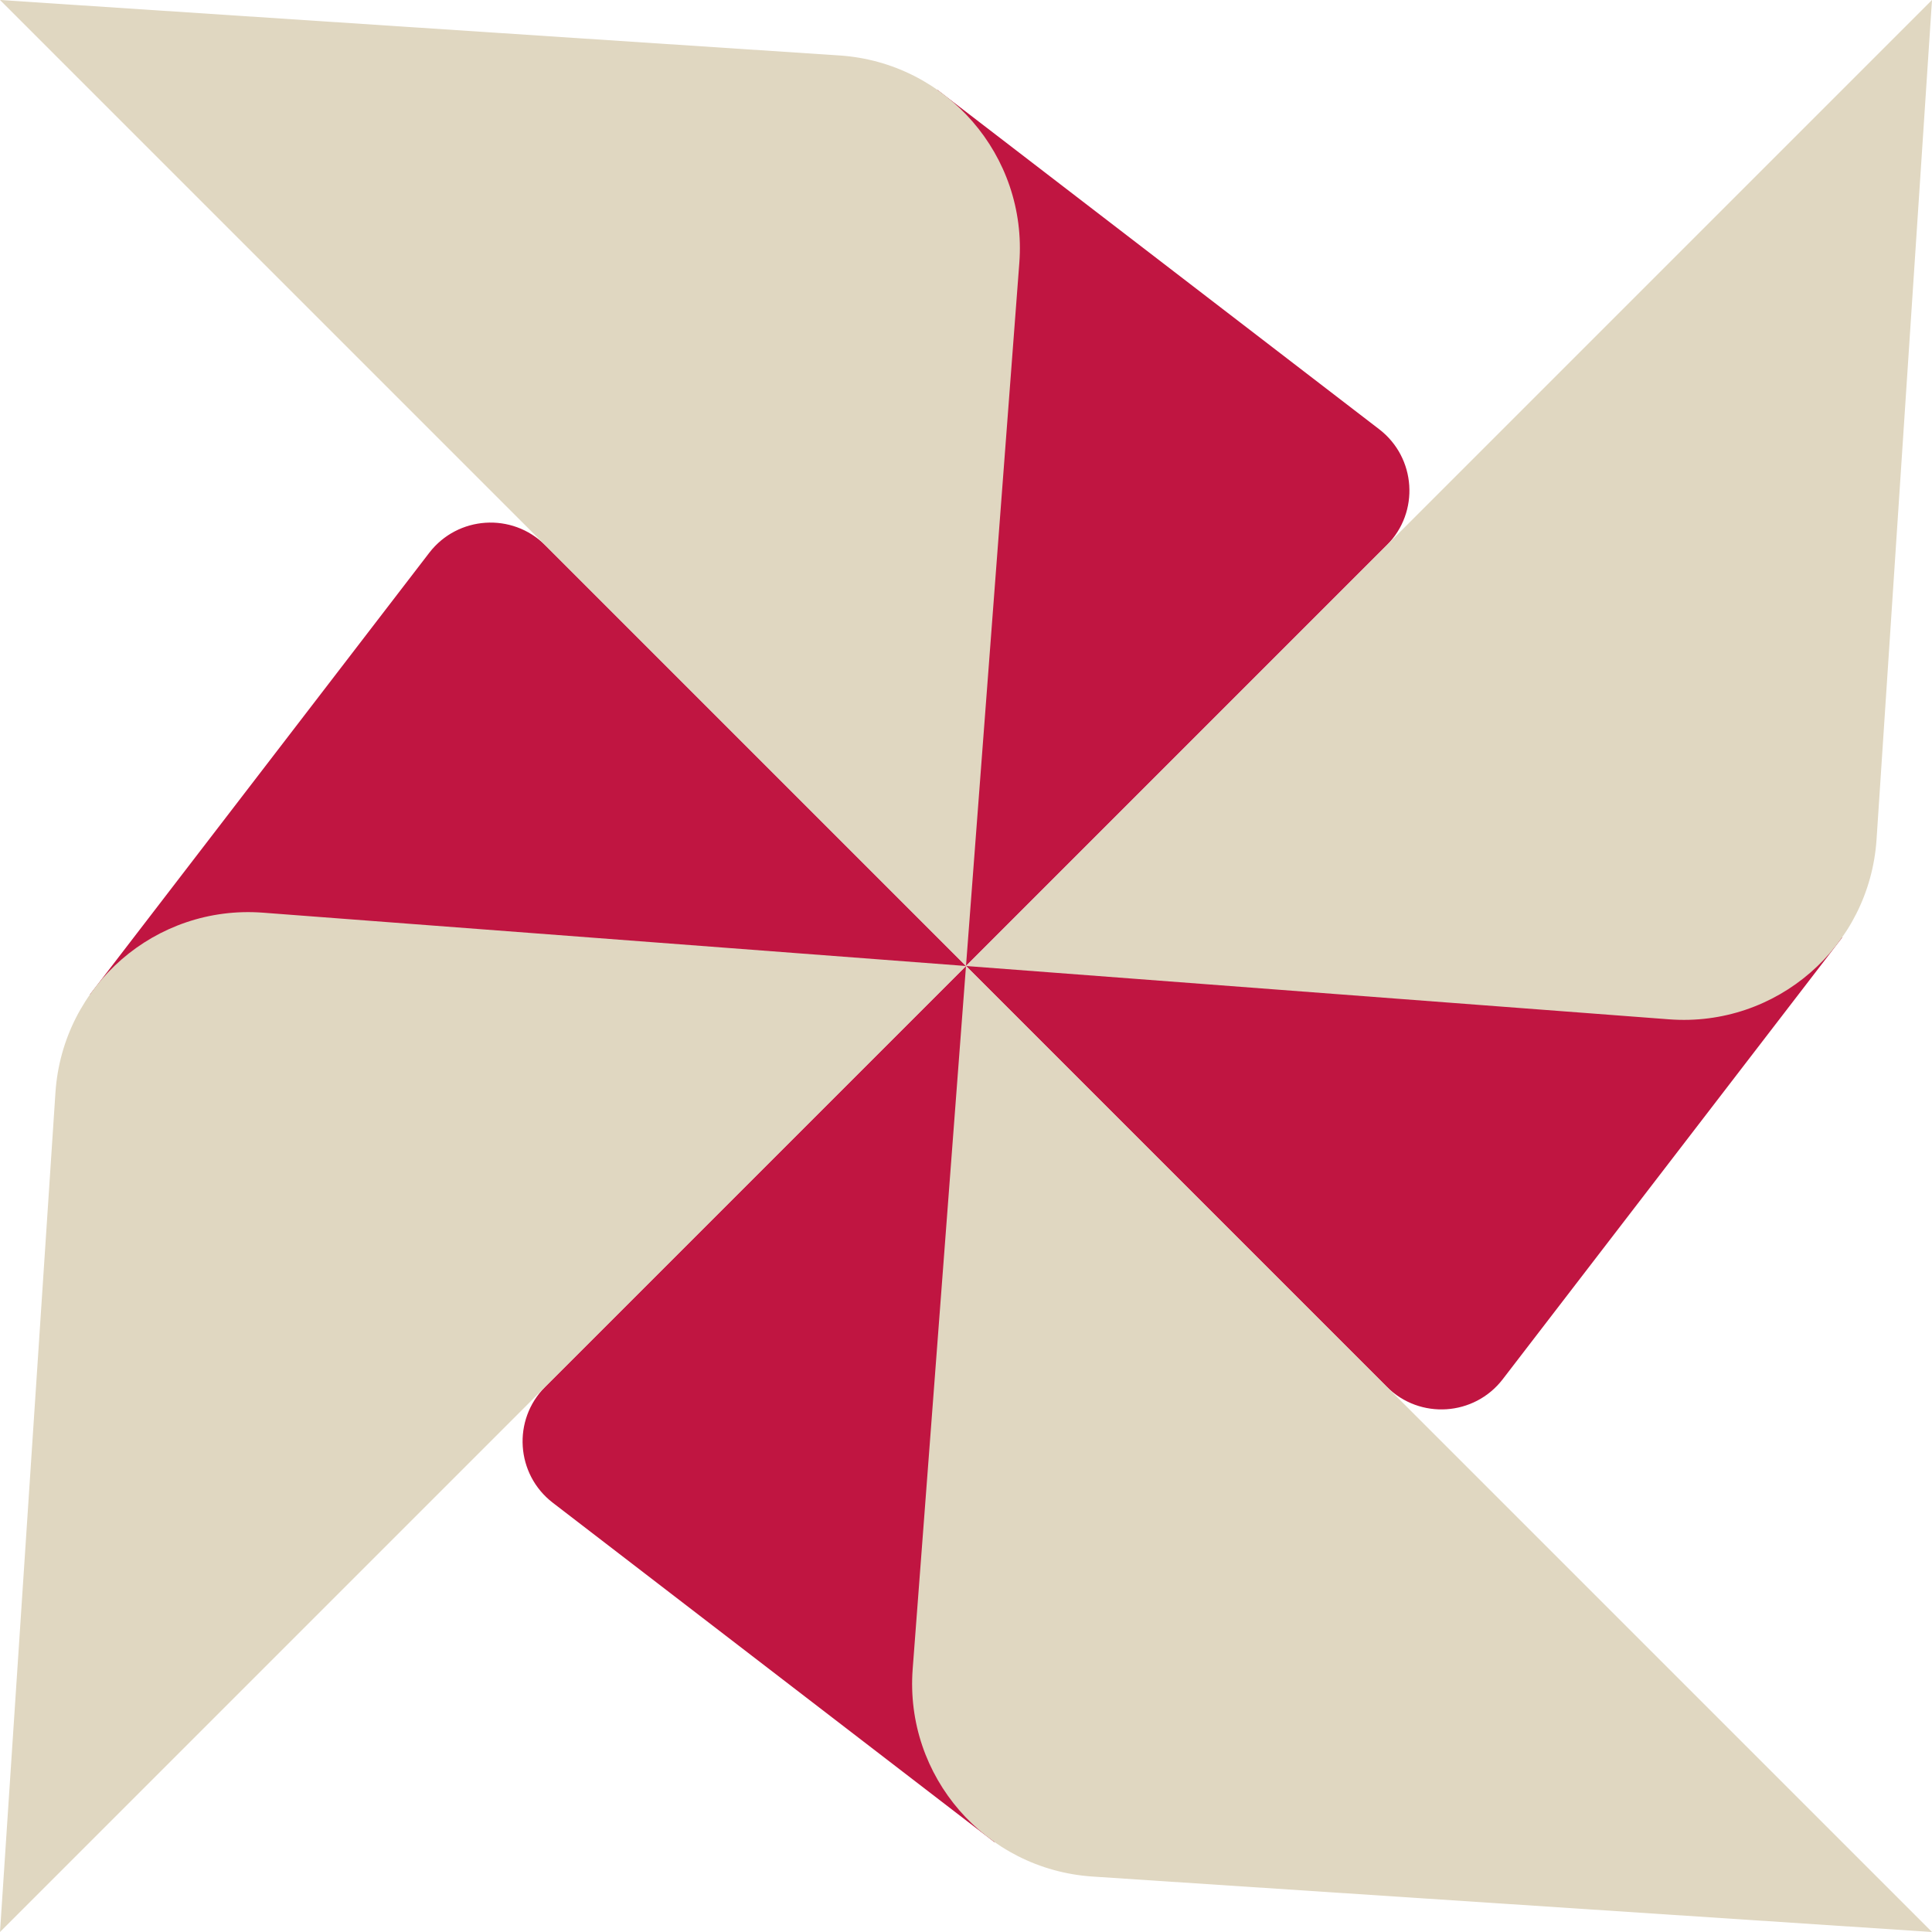
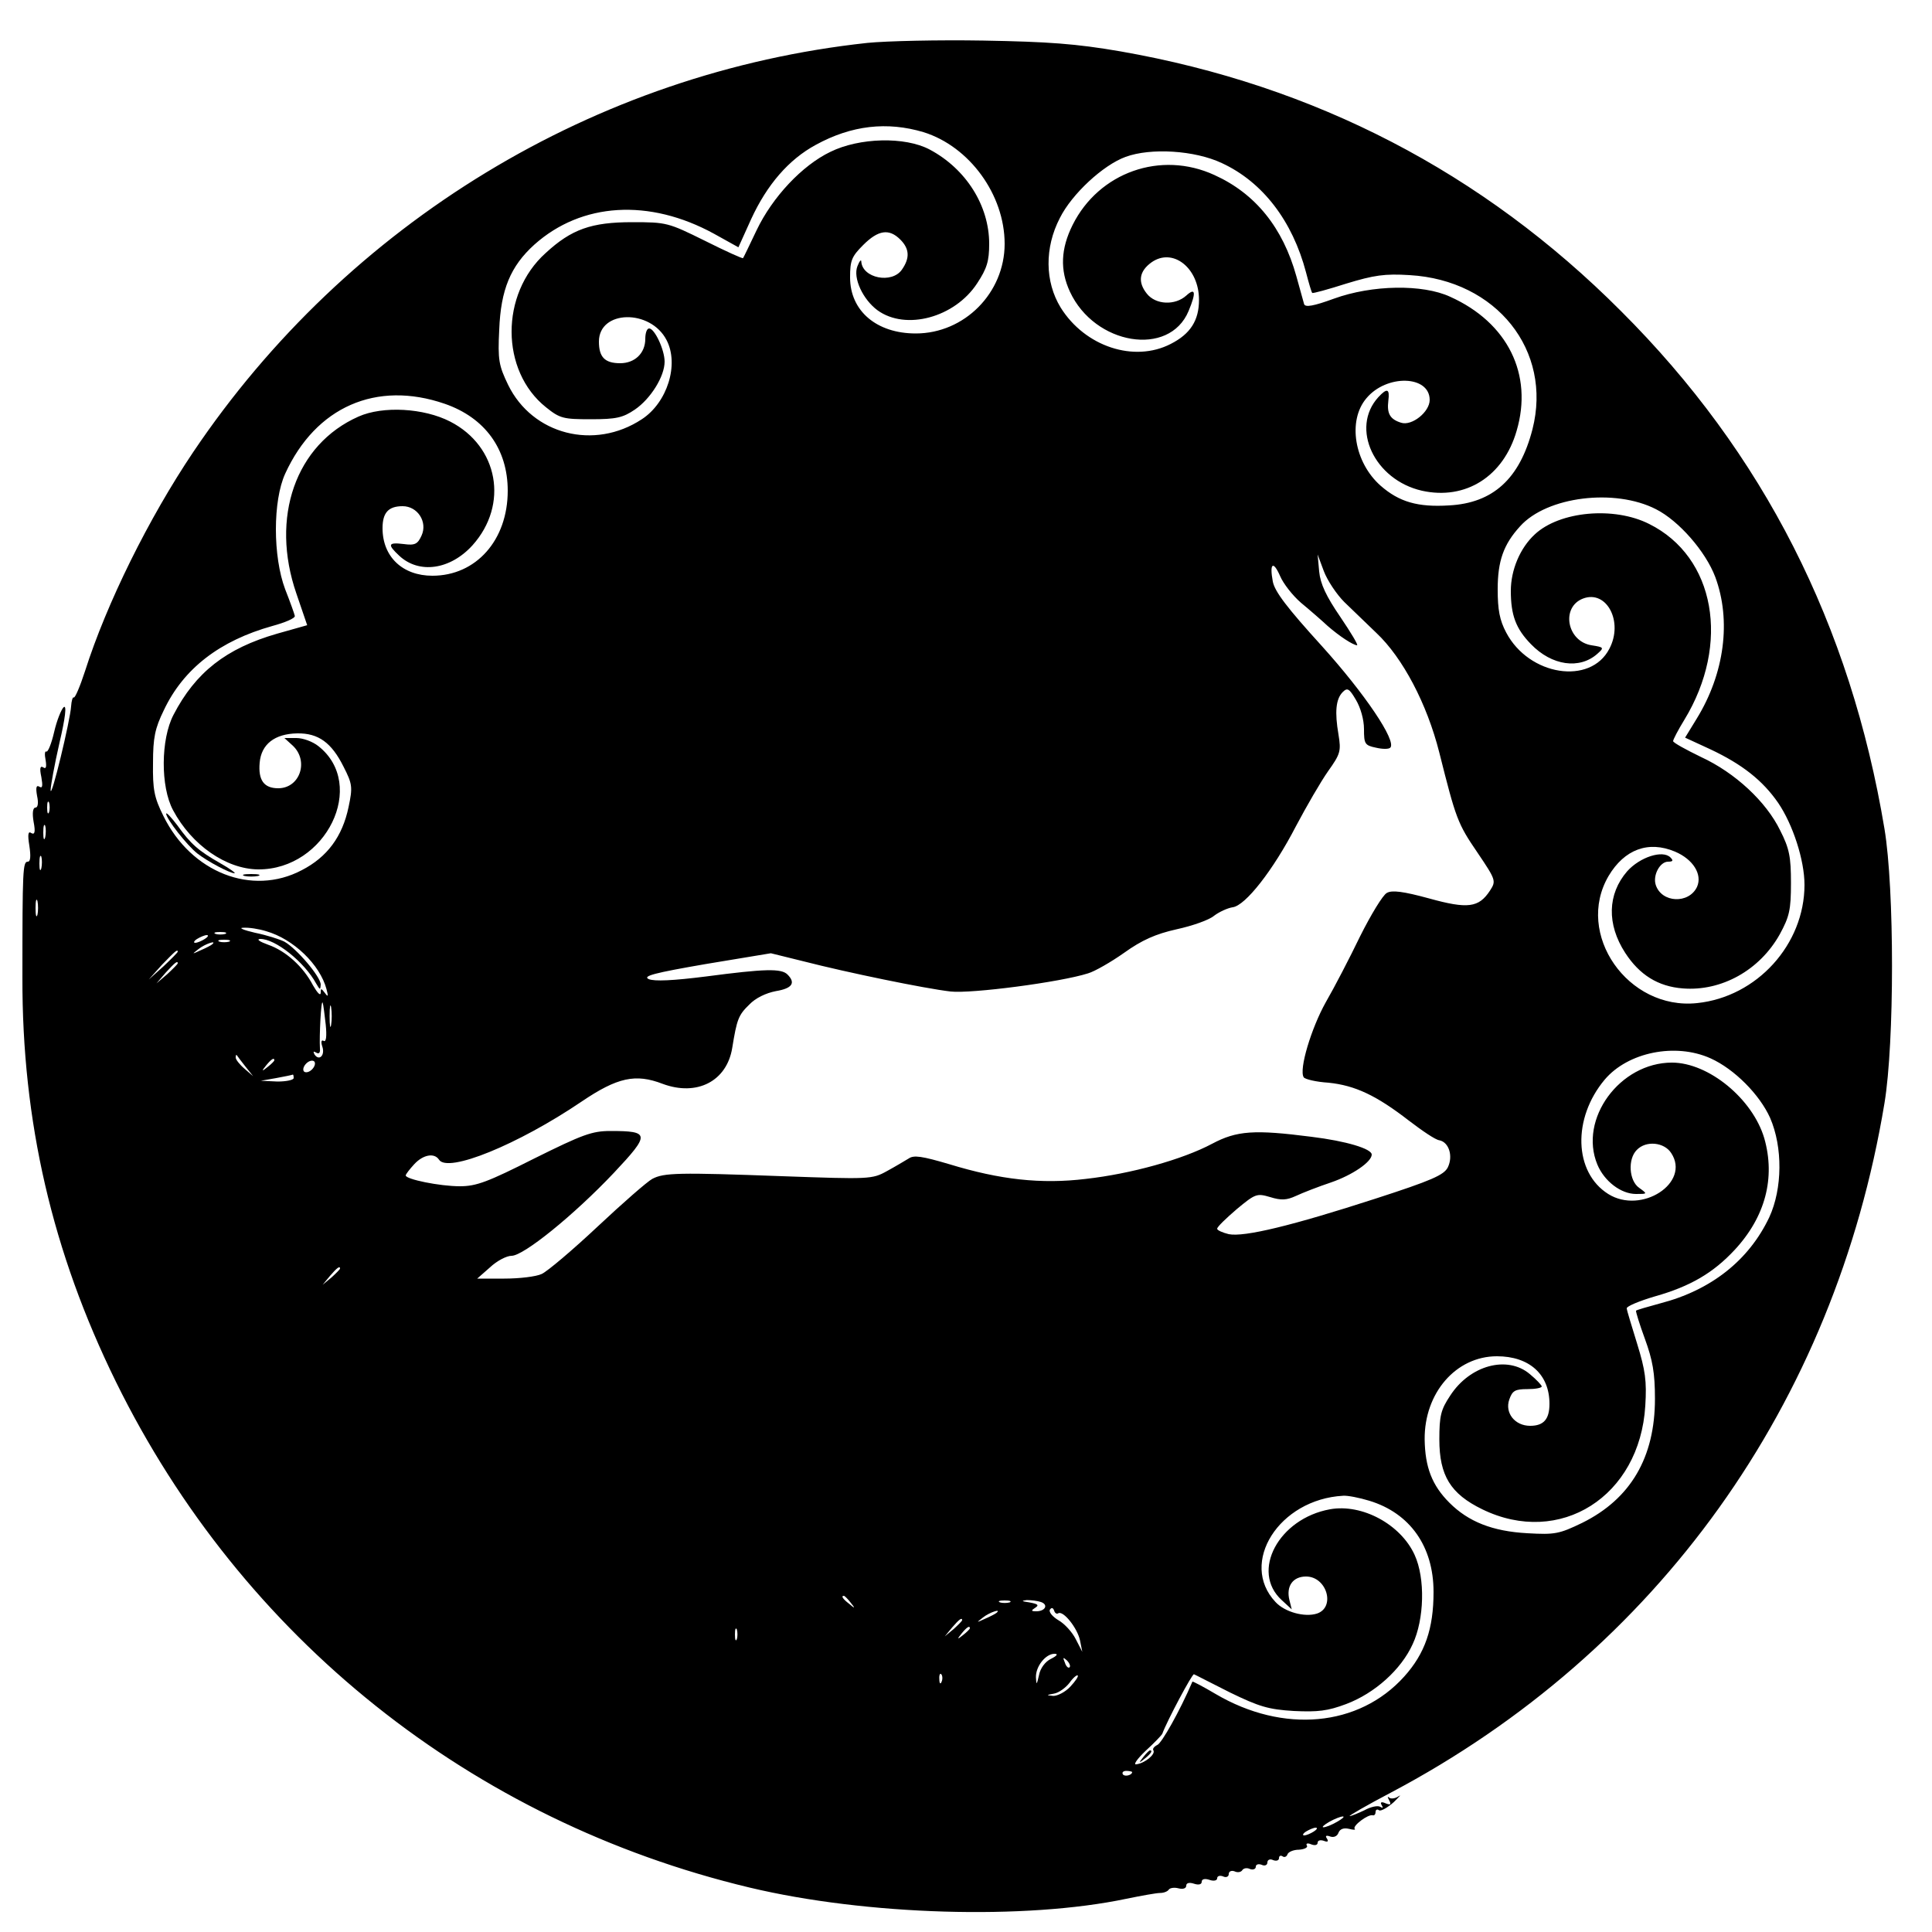
- <svg xmlns="http://www.w3.org/2000/svg" version="1.1" id="Layer_1" x="0px" y="0px" viewBox="0 0 1000 1000" style="enable-background:new 0 0 1000 1000;" xml:space="preserve">
-   <style type="text/css">
- 	.st0{fill:#C01541;}
- 	.st1{fill:#E0D7C1;}
- </style>
-   <path class="st0" d="M500,500l217.8-217.8c17.1-17.1,15.2-45.3-3.9-60L485.2,46.5l-70.8,149.3L500,500z" />
-   <path class="st0" d="M500,500L282.2,282.2c-17.1-17.1-45.3-15.2-60,3.9L46.5,514.8l149.3,70.8L500,500z" />
-   <path class="st0" d="M500,500L282.2,717.8c-17.1,17.1-15.2,45.3,3.9,60l228.6,175.7l70.8-149.3L500,500z" />
-   <path class="st0" d="M500,500l217.8,217.8c17.1,17.1,45.3,15.2,60-3.9l175.7-228.6l-149.3-70.8L500,500z" />
-   <path class="st1" d="M500,500L0,0l434.5,28.7c55.5,3.7,97.3,51.9,93.1,107.4L500,500z" />
-   <path class="st1" d="M500,500L0,1000l28.7-434.5c3.7-55.5,51.9-97.3,107.4-93.1L500,500z" />
-   <path class="st1" d="M500,500l500,500l-434.5-28.7c-55.5-3.7-97.3-51.9-93.1-107.4L500,500z" />
-   <path class="st1" d="M500,500L1000,0l-28.7,434.5c-3.7,55.5-51.9,97.3-107.4,93.1L500,500z" />
+ <svg xmlns="http://www.w3.org/2000/svg" version="1.0" width="500pt" height="500pt" viewBox="0 0 500 500" preserveAspectRatio="xMidYMid meet">
+   <g transform="translate(0,500) scale(0.1,-0.1)" fill="#000000" stroke="none">
+     <path d="M2245 4889 c-705 -76 -1346 -466 -1745 -1059 -115 -171 -224 -391 -280 -567 -13 -40 -26 -70 -29 -68 -3 2 -6 -9 -7 -23 -2 -35 -52 -243 -53 -217 0 11 10 66 23 123 15 64 19 98 11 92 -6 -5 -18 -34 -25 -65 -7 -30 -16 -52 -20 -50 -4 2 -5 -7 -2 -22 3 -18 1 -24 -6 -19 -8 5 -10 -2 -5 -25 4 -23 3 -30 -5 -25 -8 5 -10 -2 -6 -24 4 -18 2 -30 -4 -30 -7 0 -9 -14 -5 -37 5 -26 3 -34 -6 -29 -8 6 -10 -3 -5 -33 4 -27 3 -41 -4 -41 -13 0 -14 -19 -14 -300 -1 -372 77 -710 242 -1046 326 -663 920 -1137 1640 -1309 302 -72 714 -84 975 -29 39 8 78 15 87 15 10 0 20 4 23 9 3 4 14 6 25 3 12 -3 20 0 20 7 0 7 8 9 20 5 12 -4 20 -2 20 5 0 7 8 9 20 5 11 -4 20 -2 20 4 0 6 7 8 15 5 8 -4 15 -1 15 6 0 7 7 10 15 7 8 -4 17 -2 20 3 3 5 12 7 20 3 8 -3 15 0 15 6 0 6 7 8 15 5 8 -4 15 -1 15 6 0 7 7 10 15 6 8 -3 15 -1 15 5 0 6 4 8 9 5 5 -4 11 -1 13 5 2 6 15 12 30 12 14 1 24 6 20 11 -3 5 2 7 11 3 10 -4 17 -2 17 4 0 6 7 8 16 5 10 -4 13 -2 8 6 -5 7 -2 9 9 5 9 -3 18 1 21 10 4 10 14 13 27 10 12 -3 18 -3 15 0 -7 7 35 39 47 35 4 -1 7 3 7 9 0 5 4 8 9 4 5 -3 22 7 38 21 15 15 21 21 12 15 -9 -6 -20 -7 -24 -3 -5 4 -4 1 0 -7 6 -11 4 -13 -9 -8 -11 5 -15 3 -10 -5 4 -7 3 -8 -4 -4 -6 4 -25 0 -41 -9 -17 -8 -34 -15 -38 -15 -4 0 44 28 107 61 690 365 1148 1005 1277 1784 26 157 26 554 0 710 -88 528 -313 972 -682 1340 -358 359 -792 584 -1295 672 -116 20 -187 25 -355 28 -115 2 -250 -1 -300 -6z m145 -231 c119 -37 210 -162 210 -289 0 -127 -104 -232 -230 -232 -101 0 -170 58 -170 145 0 44 4 54 34 84 39 39 67 43 96 14 24 -24 25 -48 4 -78 -26 -37 -102 -22 -105 21 0 7 -5 1 -10 -12 -12 -30 14 -86 52 -114 73 -53 200 -19 258 70 25 38 31 57 31 102 0 99 -60 194 -154 244 -64 34 -182 31 -257 -6 -73 -35 -150 -117 -191 -203 -18 -38 -34 -71 -35 -72 -1 -2 -45 18 -99 45 -95 47 -99 48 -188 48 -105 0 -157 -18 -224 -80 -118 -106 -117 -305 1 -399 36 -29 45 -31 116 -31 66 0 83 4 114 25 41 28 77 86 77 124 0 31 -26 86 -40 86 -6 0 -10 -12 -10 -27 0 -37 -27 -63 -65 -63 -40 0 -55 16 -55 56 0 82 133 85 175 4 33 -63 2 -162 -64 -205 -123 -81 -283 -40 -346 89 -24 50 -27 64 -23 143 4 103 29 164 91 220 122 109 297 120 465 28 l63 -35 33 73 c41 89 97 154 167 192 93 51 185 61 279 33z m772 -80 c106 -49 183 -150 218 -283 7 -27 14 -51 16 -53 1 -2 41 9 88 24 72 22 100 26 164 22 225 -13 370 -195 318 -399 -33 -128 -102 -191 -216 -197 -81 -5 -129 9 -177 51 -68 60 -86 168 -37 226 52 63 164 60 164 -4 0 -31 -46 -68 -74 -59 -29 9 -37 24 -33 57 4 31 -3 34 -26 9 -73 -80 -10 -214 113 -242 113 -25 211 37 245 155 43 146 -23 280 -172 347 -71 33 -202 31 -301 -5 -52 -19 -74 -23 -77 -14 -2 7 -11 39 -20 72 -35 126 -106 214 -212 262 -139 64 -299 7 -367 -129 -31 -62 -33 -117 -7 -173 64 -138 257 -170 307 -50 20 48 18 62 -6 40 -29 -26 -79 -24 -102 5 -24 30 -20 58 12 81 55 39 123 -14 123 -97 0 -53 -22 -88 -73 -114 -95 -49 -222 -7 -285 94 -41 67 -42 155 -2 232 31 62 112 137 170 158 65 24 179 17 249 -16z m-2011 -623 c104 -36 163 -117 163 -225 0 -128 -82 -220 -195 -220 -77 0 -129 49 -129 123 0 40 15 57 52 57 39 0 65 -41 49 -76 -10 -22 -17 -26 -46 -22 -41 5 -43 -1 -12 -30 51 -48 132 -37 190 27 94 105 67 256 -58 320 -68 35 -174 41 -237 13 -163 -72 -229 -261 -161 -458 l28 -82 -78 -22 c-132 -38 -211 -100 -268 -210 -33 -63 -34 -186 -1 -247 48 -90 137 -152 220 -153 176 -1 283 219 156 319 -15 12 -40 21 -57 21 l-31 0 22 -20 c42 -40 18 -110 -38 -110 -37 0 -52 21 -48 66 4 48 39 75 97 76 55 1 89 -24 120 -86 23 -45 24 -53 13 -105 -16 -76 -55 -129 -121 -163 -129 -68 -286 -6 -358 140 -24 48 -28 69 -27 137 0 66 5 90 28 137 51 108 145 180 281 218 33 9 59 20 58 26 -1 5 -12 36 -25 69 -32 85 -32 229 0 299 79 173 236 242 413 181z m3135 -273 c59 -30 128 -109 153 -175 42 -113 24 -250 -48 -367 l-30 -49 65 -30 c83 -39 136 -81 176 -139 38 -56 68 -148 68 -212 0 -154 -123 -290 -278 -306 -179 -19 -317 179 -229 329 41 69 103 92 172 63 47 -20 71 -59 57 -91 -21 -45 -92 -42 -107 5 -8 25 11 60 32 60 13 0 14 3 6 11 -20 20 -79 1 -112 -36 -51 -59 -53 -137 -5 -211 37 -57 85 -87 149 -92 100 -8 199 47 251 140 25 46 29 63 29 133 0 67 -4 89 -28 136 -36 74 -116 149 -205 190 -39 19 -72 37 -72 41 0 4 13 29 29 55 120 197 80 422 -91 507 -91 46 -232 33 -296 -27 -38 -35 -62 -92 -62 -146 0 -63 13 -98 52 -138 54 -56 126 -66 172 -25 18 16 17 17 -15 22 -64 10 -80 99 -22 121 61 23 105 -60 68 -130 -49 -95 -208 -70 -267 42 -17 32 -22 59 -22 112 0 73 15 116 58 163 69 77 245 99 352 44z m-807 -240 c21 -20 58 -56 83 -80 68 -64 131 -183 163 -310 43 -171 47 -183 99 -259 48 -71 48 -73 32 -98 -29 -44 -57 -48 -158 -20 -66 18 -96 22 -109 14 -10 -5 -41 -56 -69 -112 -27 -56 -67 -133 -89 -171 -37 -66 -70 -174 -57 -194 3 -5 32 -12 64 -14 69 -7 124 -33 208 -98 34 -26 69 -50 79 -51 25 -5 36 -41 22 -70 -10 -20 -42 -34 -187 -81 -216 -70 -340 -100 -380 -92 -16 4 -30 10 -30 14 0 5 23 27 51 51 48 40 52 41 86 31 29 -9 43 -8 67 3 17 8 58 24 91 35 55 19 105 53 105 72 0 15 -66 35 -156 46 -148 19 -193 16 -257 -18 -77 -41 -211 -78 -327 -91 -116 -14 -222 -2 -353 38 -71 21 -92 24 -105 15 -10 -6 -35 -21 -57 -33 -38 -21 -45 -21 -270 -13 -270 10 -307 9 -337 -7 -13 -7 -76 -62 -141 -123 -65 -61 -130 -116 -145 -123 -15 -7 -58 -12 -97 -12 l-70 0 33 29 c18 17 43 30 56 30 31 0 161 105 265 215 94 100 93 108 -9 108 -48 0 -72 -9 -197 -71 -121 -61 -150 -72 -193 -72 -52 0 -140 18 -140 28 0 3 10 16 22 29 23 25 52 30 64 12 22 -36 205 39 369 150 93 63 140 73 210 46 89 -33 166 7 180 93 12 74 16 85 44 112 16 17 43 30 69 35 42 7 52 21 30 43 -16 16 -58 15 -210 -5 -87 -11 -134 -13 -149 -7 -17 8 14 16 147 39 l169 28 85 -21 c113 -29 312 -70 380 -78 54 -6 284 24 356 47 17 5 59 29 93 53 46 33 82 49 136 61 41 9 84 24 97 35 13 10 35 20 48 22 33 4 105 96 164 210 27 51 64 115 83 142 32 45 34 52 27 95 -10 58 -7 92 11 110 12 12 17 9 34 -20 12 -20 21 -51 21 -76 0 -38 2 -42 31 -48 17 -4 33 -4 37 0 17 17 -66 140 -177 263 -90 99 -122 141 -127 167 -9 48 1 55 19 14 8 -19 32 -50 54 -69 23 -19 54 -46 69 -60 31 -27 65 -49 76 -50 4 0 -16 33 -43 73 -37 54 -52 86 -55 118 l-4 44 16 -43 c9 -24 33 -60 53 -80z m-3352 -544 c-3 -7 -5 -2 -5 12 0 14 2 19 5 13 2 -7 2 -19 0 -25z m-10 -65 c-3 -10 -5 -4 -5 12 0 17 2 24 5 18 2 -7 2 -21 0 -30z m-10 -80 c-3 -10 -5 -4 -5 12 0 17 2 24 5 18 2 -7 2 -21 0 -30z m-10 -120 c-3 -10 -5 -2 -5 17 0 19 2 27 5 18 2 -10 2 -26 0 -35z m592 -43 c70 -20 139 -86 156 -150 5 -19 4 -21 -4 -10 -10 13 -11 13 -11 0 -1 -8 -9 1 -20 20 -25 48 -70 89 -116 105 -22 8 -31 14 -21 15 39 1 115 -60 145 -115 10 -17 11 -18 12 -3 0 20 -62 93 -94 111 -12 6 -46 17 -76 23 -30 7 -44 13 -30 13 14 1 40 -3 59 -9z m-106 -7 c-7 -2 -19 -2 -25 0 -7 3 -2 5 12 5 14 0 19 -2 13 -5z m-53 -13 c-8 -5 -19 -10 -25 -10 -5 0 -3 5 5 10 8 5 20 10 25 10 6 0 3 -5 -5 -10z m63 -7 c-7 -2 -19 -2 -25 0 -7 3 -2 5 12 5 14 0 19 -2 13 -5z m-44 -7 c-2 -2 -15 -9 -29 -15 -24 -11 -24 -11 -6 3 16 13 49 24 35 12z m-89 -19 c0 -2 -17 -19 -37 -38 l-38 -34 34 38 c33 34 41 42 41 34z m0 -30 c0 -2 -12 -14 -27 -28 l-28 -24 24 28 c23 25 31 32 31 24z m383 -159 c3 -30 1 -45 -5 -42 -6 4 -8 -2 -4 -14 8 -23 -8 -39 -20 -21 -4 8 -3 9 4 5 8 -5 11 0 10 11 -2 30 3 129 7 118 2 -5 5 -31 8 -57z m14 0 c-2 -13 -4 -3 -4 22 0 25 2 35 4 23 2 -13 2 -33 0 -45z m3570 -87 c62 -28 127 -94 154 -154 33 -76 32 -183 -2 -257 -53 -112 -151 -189 -282 -223 -33 -9 -61 -17 -63 -19 -1 -2 9 -35 23 -73 20 -55 26 -88 26 -155 0 -152 -63 -259 -188 -321 -60 -29 -71 -31 -142 -27 -91 5 -153 30 -202 79 -45 45 -63 92 -64 164 -1 120 81 215 187 215 84 0 136 -47 136 -123 0 -40 -15 -57 -50 -57 -40 0 -66 34 -54 68 8 23 15 27 47 27 20 0 37 3 37 7 0 3 -14 18 -31 32 -58 49 -155 23 -206 -56 -24 -36 -28 -52 -28 -113 0 -94 29 -141 111 -181 201 -98 408 33 422 268 4 64 0 92 -21 160 -14 46 -27 87 -27 92 -1 5 32 19 73 31 92 26 151 61 206 120 80 86 106 187 77 289 -30 102 -144 196 -239 196 -135 0 -242 -146 -193 -264 18 -43 61 -76 100 -76 30 0 30 0 8 16 -26 18 -30 74 -6 98 24 25 71 20 89 -8 51 -77 -77 -160 -163 -106 -89 56 -93 196 -9 296 60 71 183 96 274 55z m-3792 -21 l20 -25 -22 19 c-13 11 -23 24 -23 29 0 6 1 8 3 6 1 -2 11 -15 22 -29z m75 16 c0 -2 -8 -10 -17 -17 -16 -13 -17 -12 -4 4 13 16 21 21 21 13z m99 -22 c-6 -7 -15 -11 -21 -8 -5 3 -4 12 3 20 6 7 15 11 21 8 5 -3 4 -12 -3 -20z m-49 -24 c0 -5 -19 -9 -42 -9 l-43 2 40 7 c22 4 41 8 43 9 1 0 2 -3 2 -9z m120 -493 c0 -2 -10 -12 -22 -23 l-23 -19 19 23 c18 21 26 27 26 19z m2664 -601 c105 -32 166 -118 166 -236 0 -95 -22 -159 -76 -219 -117 -130 -313 -148 -488 -45 -32 19 -59 33 -60 32 -33 -77 -80 -160 -91 -164 -8 -4 -13 -10 -10 -14 6 -10 -22 -33 -44 -36 -9 -2 1 13 24 35 22 20 41 40 43 44 12 33 78 157 82 154 3 -1 45 -23 93 -47 76 -37 100 -44 165 -48 63 -3 88 0 136 18 74 28 142 89 172 155 30 64 33 170 5 231 -36 79 -136 133 -219 118 -133 -24 -206 -161 -125 -235 l26 -24 -6 24 c-9 36 9 61 43 61 54 0 77 -80 28 -96 -32 -10 -83 4 -107 30 -95 101 9 266 175 275 11 1 42 -5 68 -13z m-1343 -263 c13 -16 12 -17 -3 -4 -17 13 -22 21 -14 21 2 0 10 -8 17 -17z m412 0 c-7 -2 -19 -2 -25 0 -7 3 -2 5 12 5 14 0 19 -2 13 -5z m81 1 c20 -7 11 -24 -12 -24 -14 0 -14 2 -3 9 11 7 7 10 -15 14 -20 3 -22 4 -7 6 12 0 28 -2 37 -5z m45 -29 c13 7 49 -38 56 -70 l6 -30 -17 33 c-9 18 -29 40 -45 49 -15 9 -25 21 -22 27 4 6 8 6 11 -2 2 -7 7 -10 11 -7z m-160 1 c-2 -2 -15 -9 -29 -15 -24 -11 -24 -11 -6 3 16 13 49 24 35 12z m-89 -19 c0 -2 -10 -12 -22 -23 l-23 -19 19 23 c18 21 26 27 26 19z m-583 -49 c-3 -7 -5 -2 -5 12 0 14 2 19 5 13 2 -7 2 -19 0 -25z m603 28 c0 -2 -8 -10 -17 -17 -16 -13 -17 -12 -4 4 13 16 21 21 21 13z m210 -79 c-15 -7 -28 -25 -31 -42 -6 -26 -7 -27 -8 -6 -1 28 25 61 48 61 10 0 7 -5 -9 -13z m48 -22 c-3 -3 -9 2 -12 12 -6 14 -5 15 5 6 7 -7 10 -15 7 -18z m-331 -37 c-3 -8 -6 -5 -6 6 -1 11 2 17 5 13 3 -3 4 -12 1 -19z m333 -13 c-13 -14 -33 -24 -44 -24 -19 2 -19 2 2 6 12 2 30 15 40 28 9 13 19 21 21 19 3 -2 -6 -15 -19 -29z m160 -221 c0 -8 -19 -13 -24 -6 -3 5 1 9 9 9 8 0 15 -2 15 -3z m530 -129 c-14 -8 -29 -14 -35 -14 -5 0 1 6 15 14 14 8 30 14 35 14 6 0 -1 -6 -15 -14z m-60 -25 c-8 -5 -19 -10 -25 -10 -5 0 -3 5 5 10 8 5 20 10 25 10 6 0 3 -5 -5 -10z" />
+     <path d="M430 2894 c1 -14 54 -82 81 -103 27 -21 84 -51 96 -51 4 0 -12 12 -37 26 -56 32 -76 49 -111 98 -16 21 -29 35 -29 30z" />
+     <path d="M633 2733 c9 -2 25 -2 35 0 9 3 1 5 -18 5 -19 0 -27 -2 -17 -5z" />
+     <path d="M2959 453 c-13 -16 -12 -17 4 -4 16 13 21 21 13 21 -2 0 -10 -8 -17 -17z" />
+   </g>
</svg>
